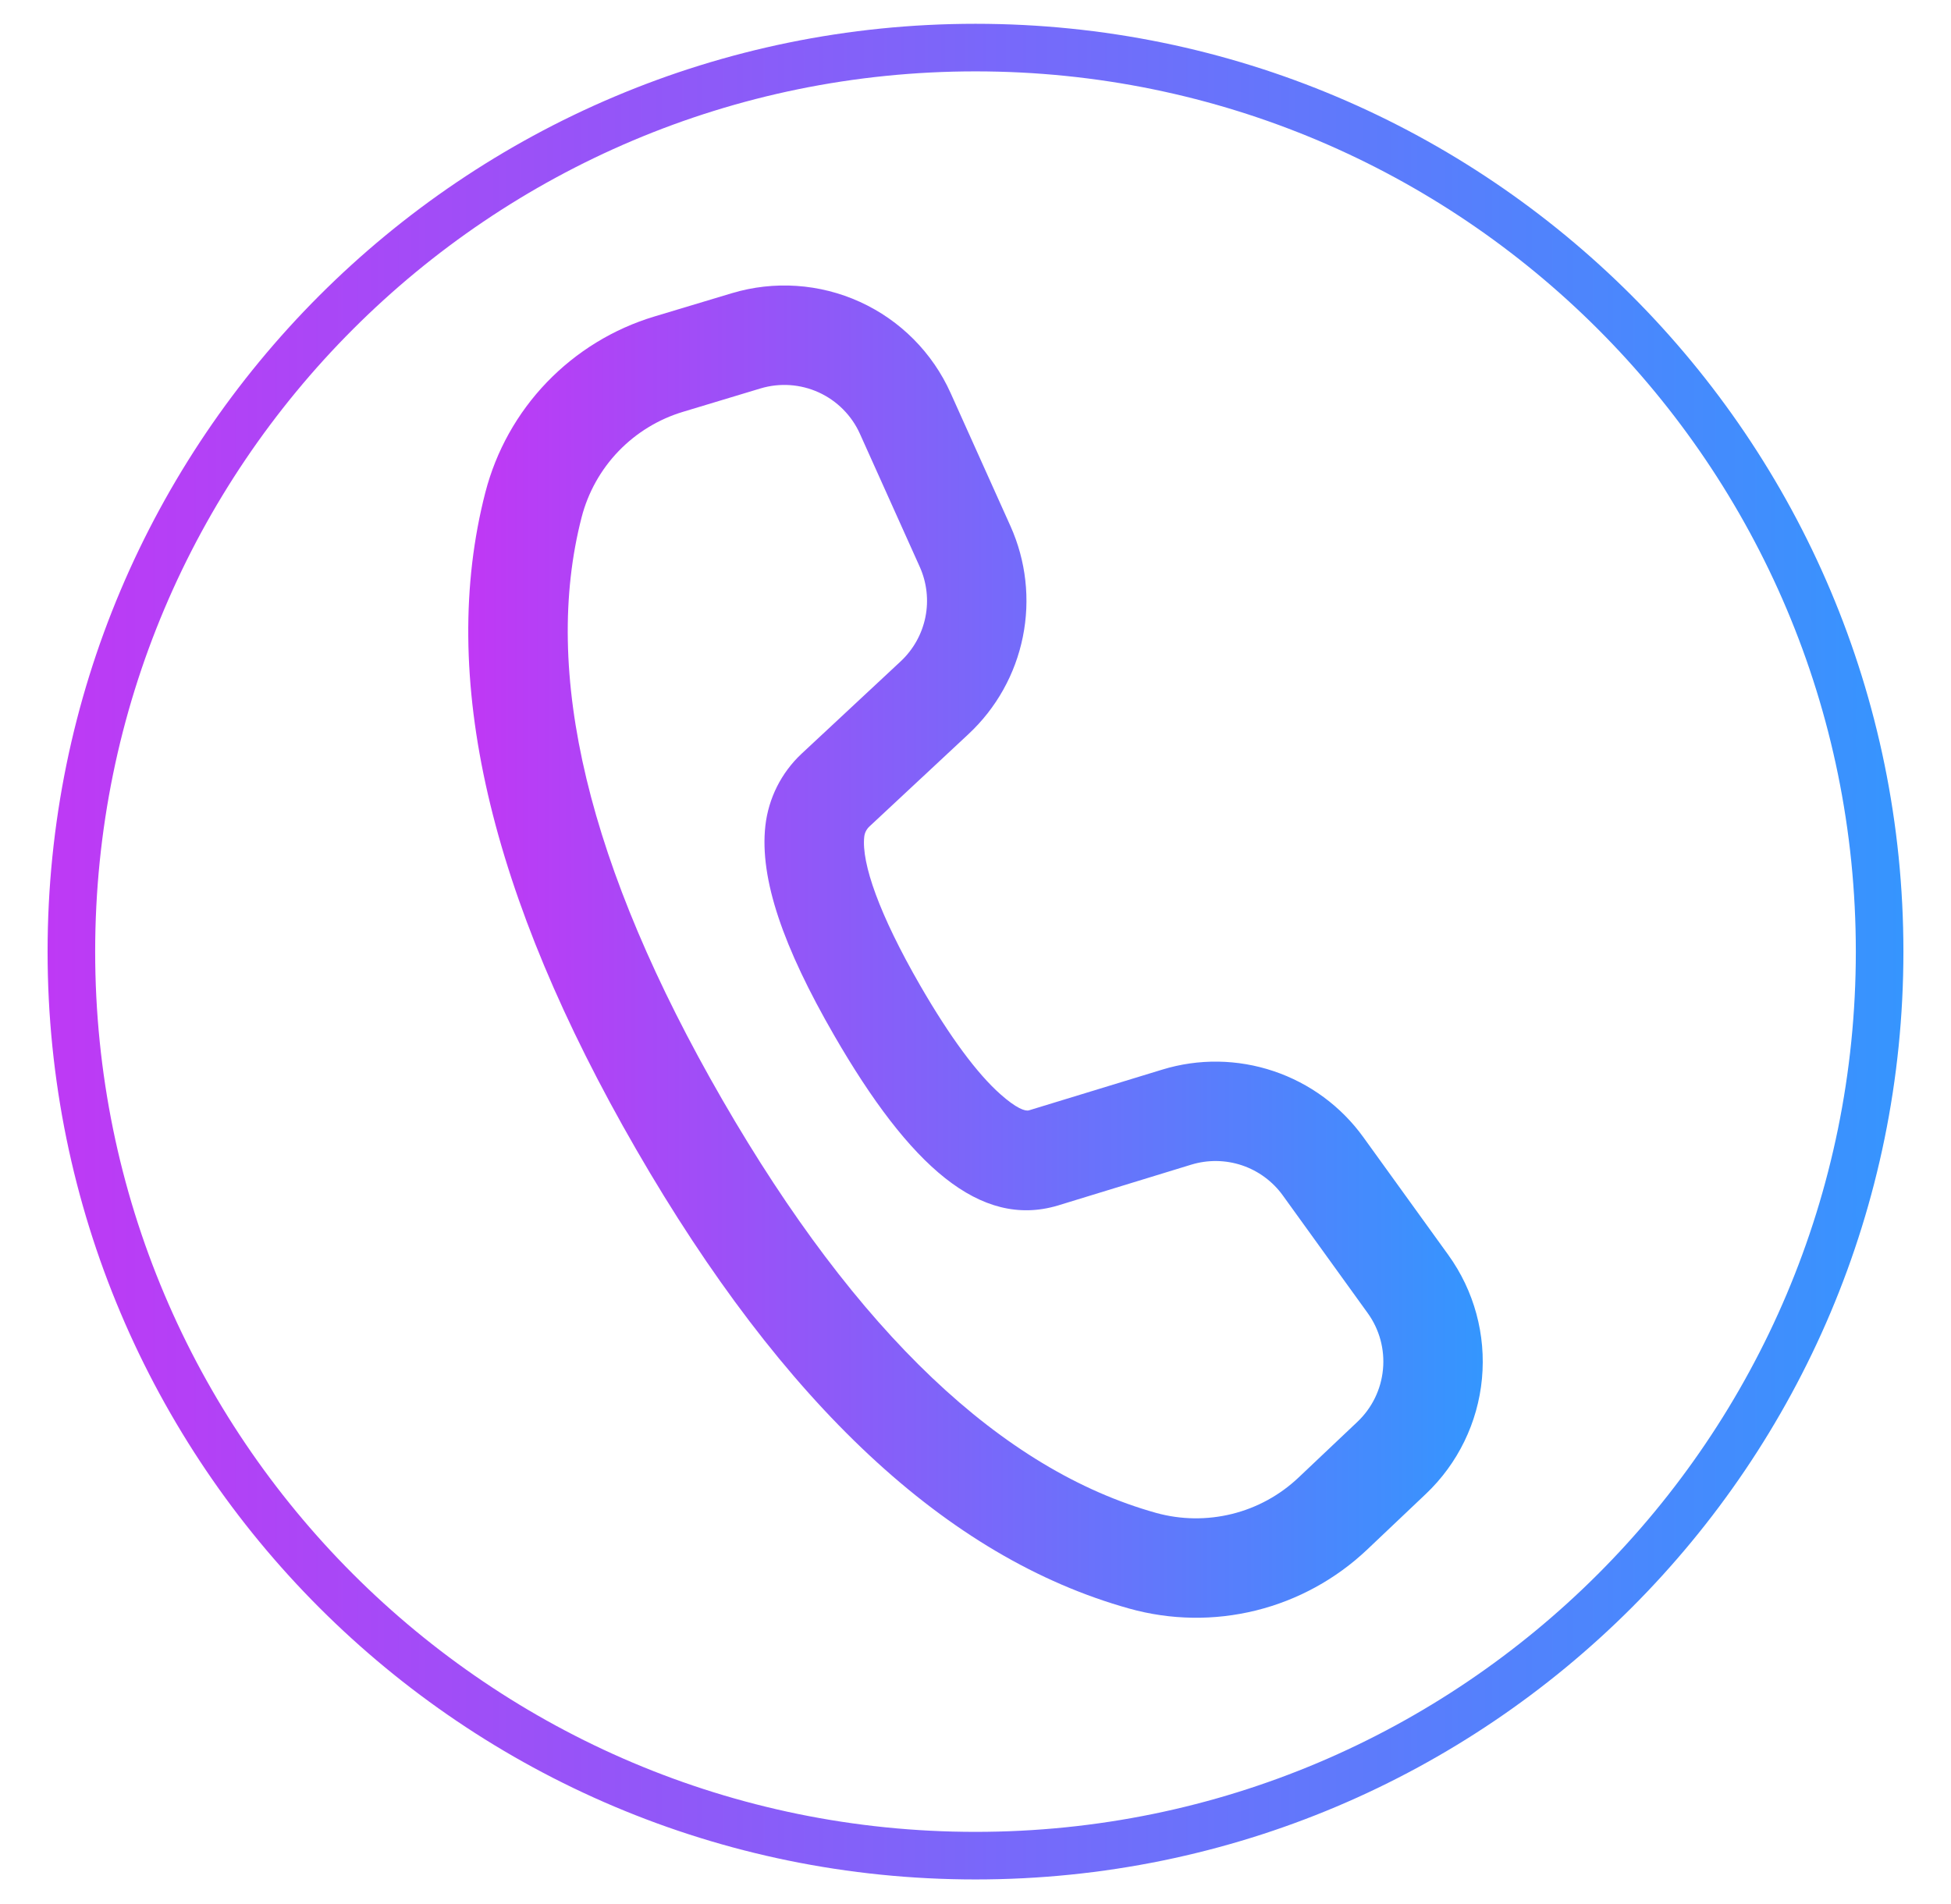
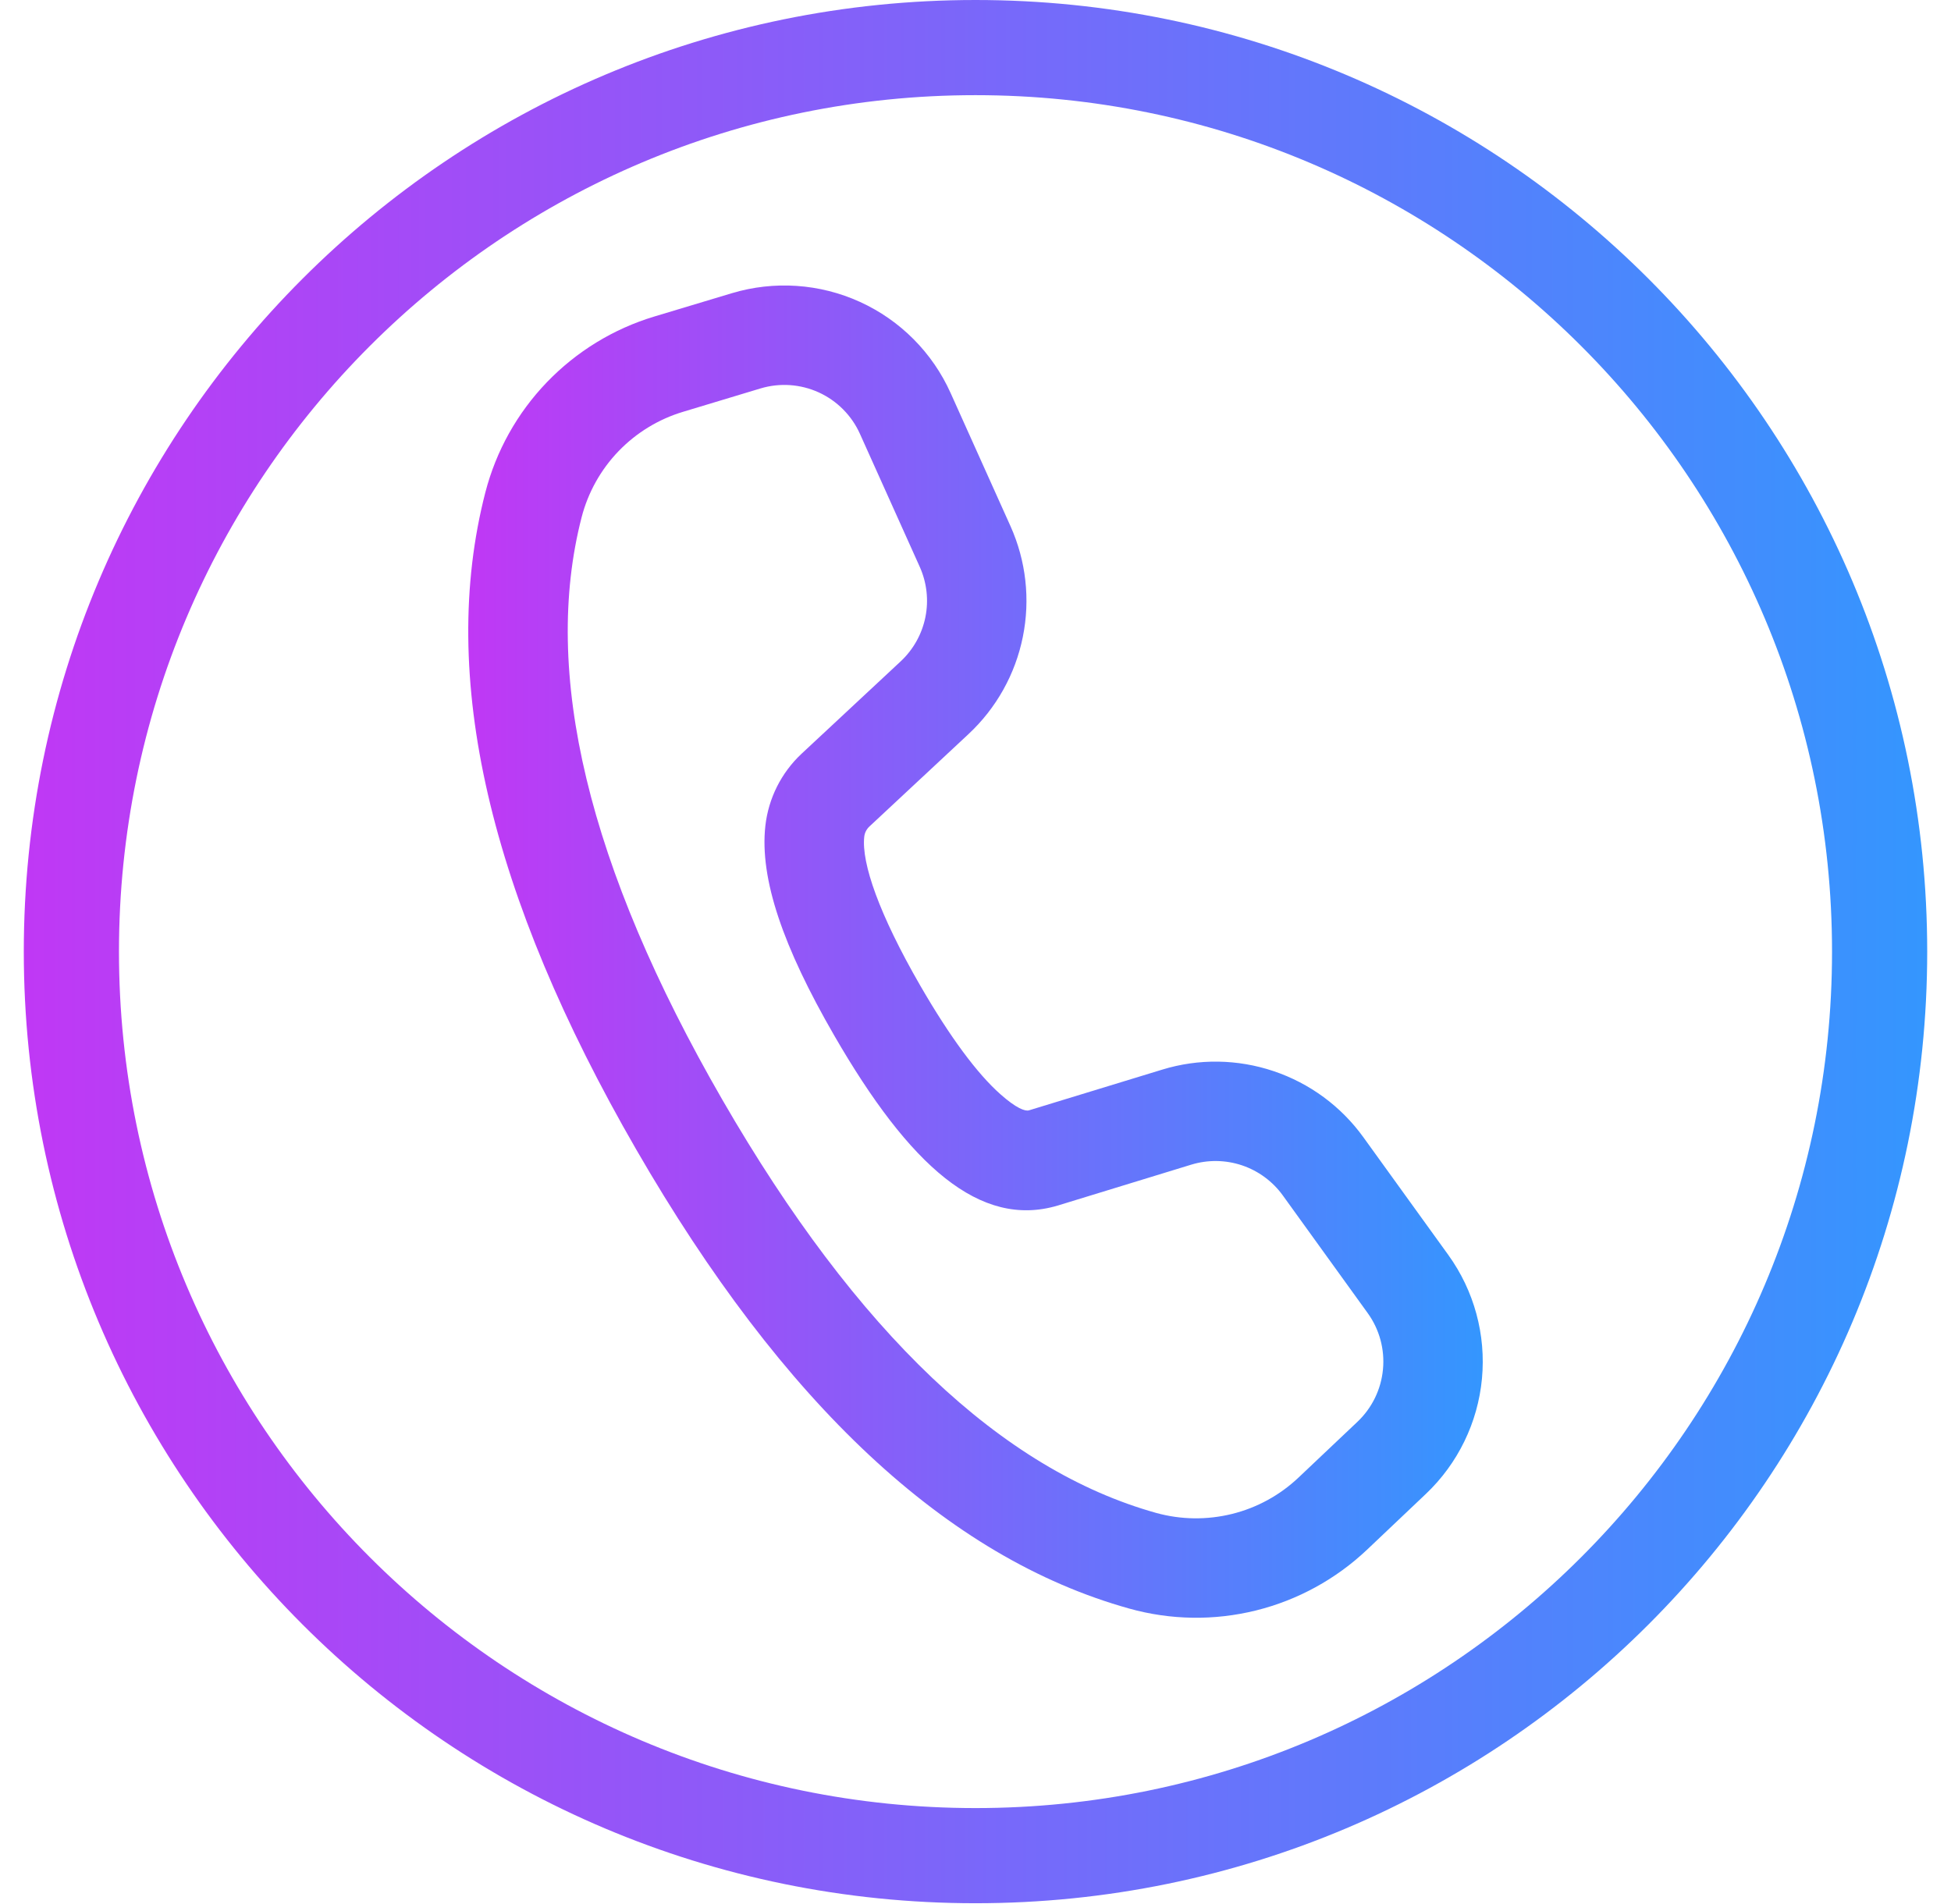
<svg xmlns="http://www.w3.org/2000/svg" width="41" height="40" viewBox="0 0 41 40" fill="none">
-   <circle cx="20.5" cy="20" r="19" stroke="url(#paint0_linear_615_27438)" strokeWidth="2" />
+   <circle cx="20.5" cy="20" r="19" stroke="url(#paint0_linear_615_27438)" stroke-width="2" />
  <path d="M13.751 6.652L15.377 6.163C16.267 5.895 17.225 5.959 18.072 6.345C18.919 6.731 19.596 7.412 19.977 8.26L21.234 11.055C21.562 11.785 21.654 12.599 21.495 13.384C21.337 14.168 20.938 14.883 20.352 15.429L18.271 17.37C18.21 17.427 18.171 17.503 18.162 17.586C18.101 18.139 18.475 19.216 19.339 20.714C19.968 21.802 20.538 22.567 21.021 22.995C21.358 23.295 21.544 23.359 21.623 23.336L24.424 22.48C25.189 22.245 26.007 22.257 26.765 22.512C27.524 22.767 28.183 23.252 28.651 23.901L30.436 26.375C30.979 27.128 31.23 28.052 31.143 28.976C31.056 29.899 30.637 30.76 29.964 31.398L28.729 32.569C28.074 33.189 27.269 33.63 26.393 33.847C25.517 34.064 24.6 34.05 23.731 33.807C19.894 32.736 16.454 29.498 13.371 24.16C10.285 18.815 9.203 14.211 10.2 10.347C10.425 9.478 10.869 8.682 11.491 8.035C12.113 7.388 12.891 6.911 13.751 6.652ZM14.354 8.655C13.838 8.81 13.372 9.095 12.998 9.483C12.625 9.871 12.358 10.349 12.223 10.87C11.385 14.119 12.345 18.2 15.181 23.115C18.014 28.022 21.064 30.893 24.294 31.796C24.815 31.941 25.365 31.948 25.891 31.818C26.416 31.688 26.898 31.424 27.291 31.051L28.527 29.881C28.833 29.591 29.024 29.2 29.063 28.779C29.103 28.359 28.989 27.939 28.742 27.597L26.958 25.124C26.745 24.829 26.445 24.608 26.101 24.492C25.756 24.376 25.383 24.371 25.035 24.477L22.228 25.337C20.598 25.822 19.118 24.511 17.529 21.759C16.459 19.906 15.96 18.471 16.084 17.355C16.15 16.775 16.419 16.24 16.845 15.841L18.927 13.9C19.193 13.652 19.375 13.327 19.447 12.971C19.519 12.614 19.477 12.244 19.328 11.912L18.071 9.117C17.898 8.732 17.59 8.423 17.206 8.247C16.821 8.072 16.386 8.042 15.981 8.164L14.354 8.655Z" fill="url(#paint1_linear_615_27438)" />
  <defs>
    <linearGradient id="paint0_linear_615_27438" x1="0.5" y1="20" x2="40.5" y2="20" gradientUnits="userSpaceOnUse">
      <stop stop-color="#C038F5" />
      <stop offset="1" stop-color="#3496FE" />
    </linearGradient>
    <linearGradient id="paint1_linear_615_27438" x1="9.84" y1="20" x2="31.16" y2="20" gradientUnits="userSpaceOnUse">
      <stop stop-color="#C038F5" />
      <stop offset="1" stop-color="#3496FE" />
    </linearGradient>
  </defs>
</svg>
